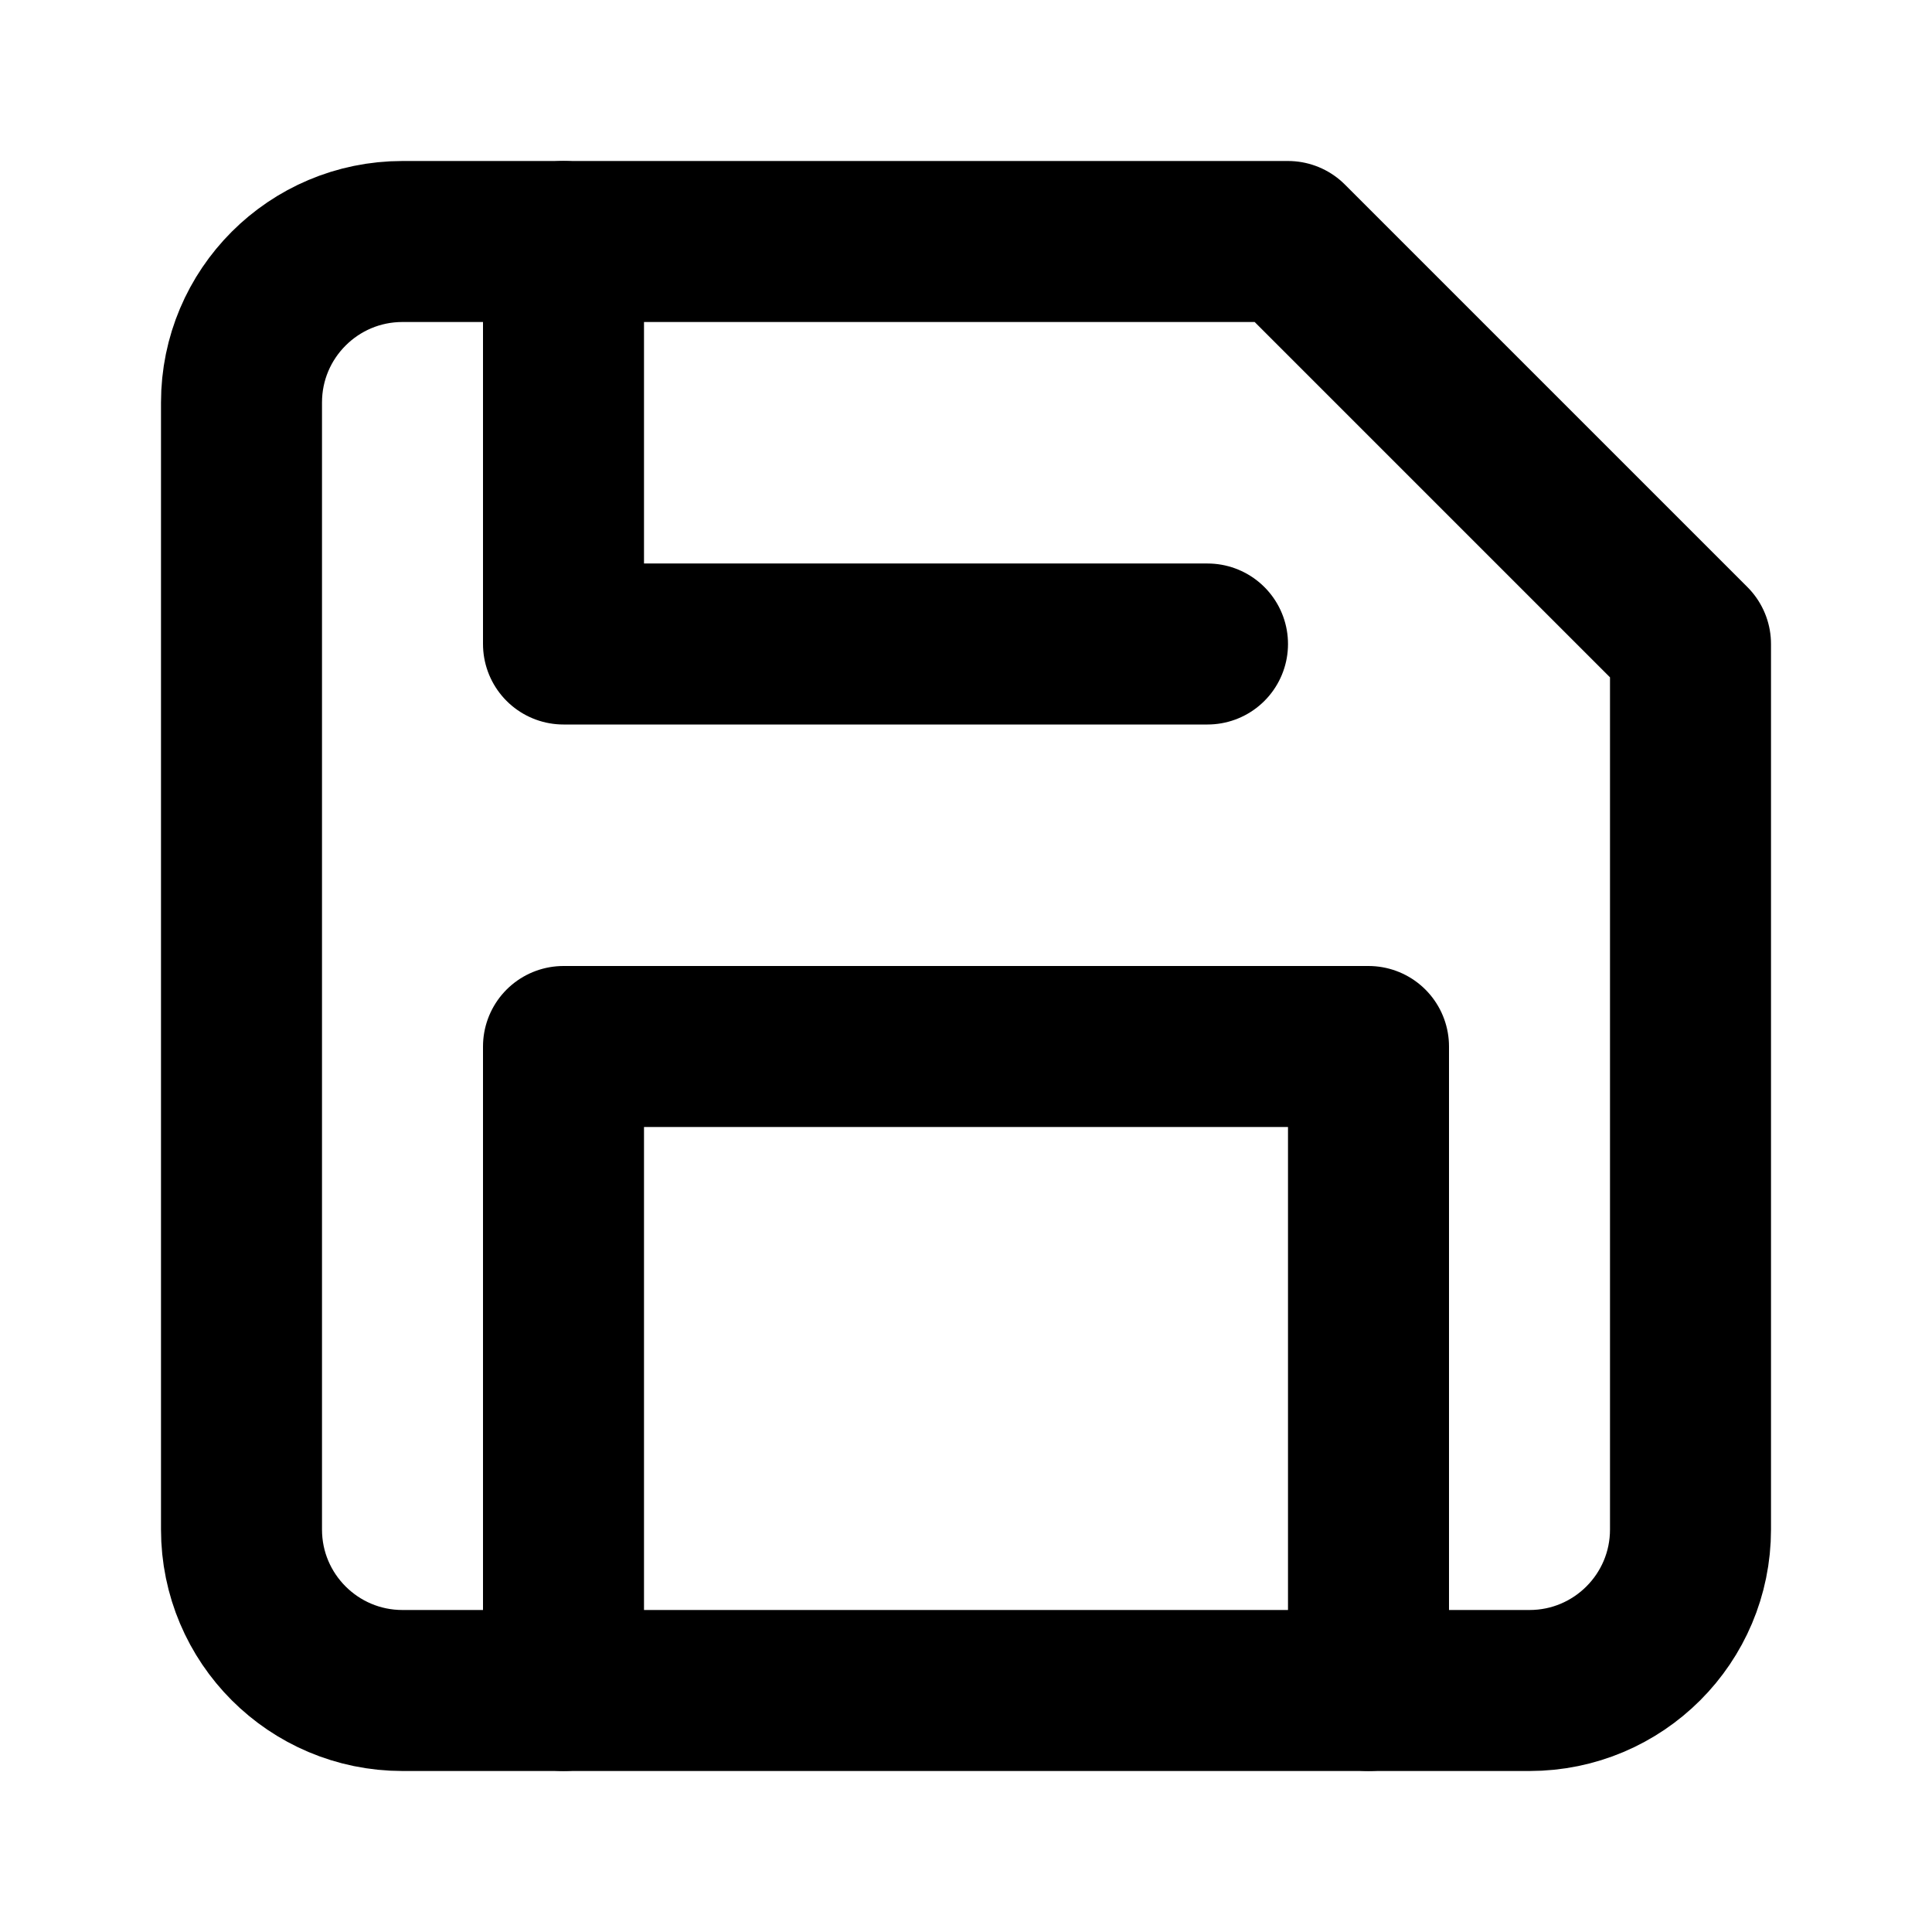
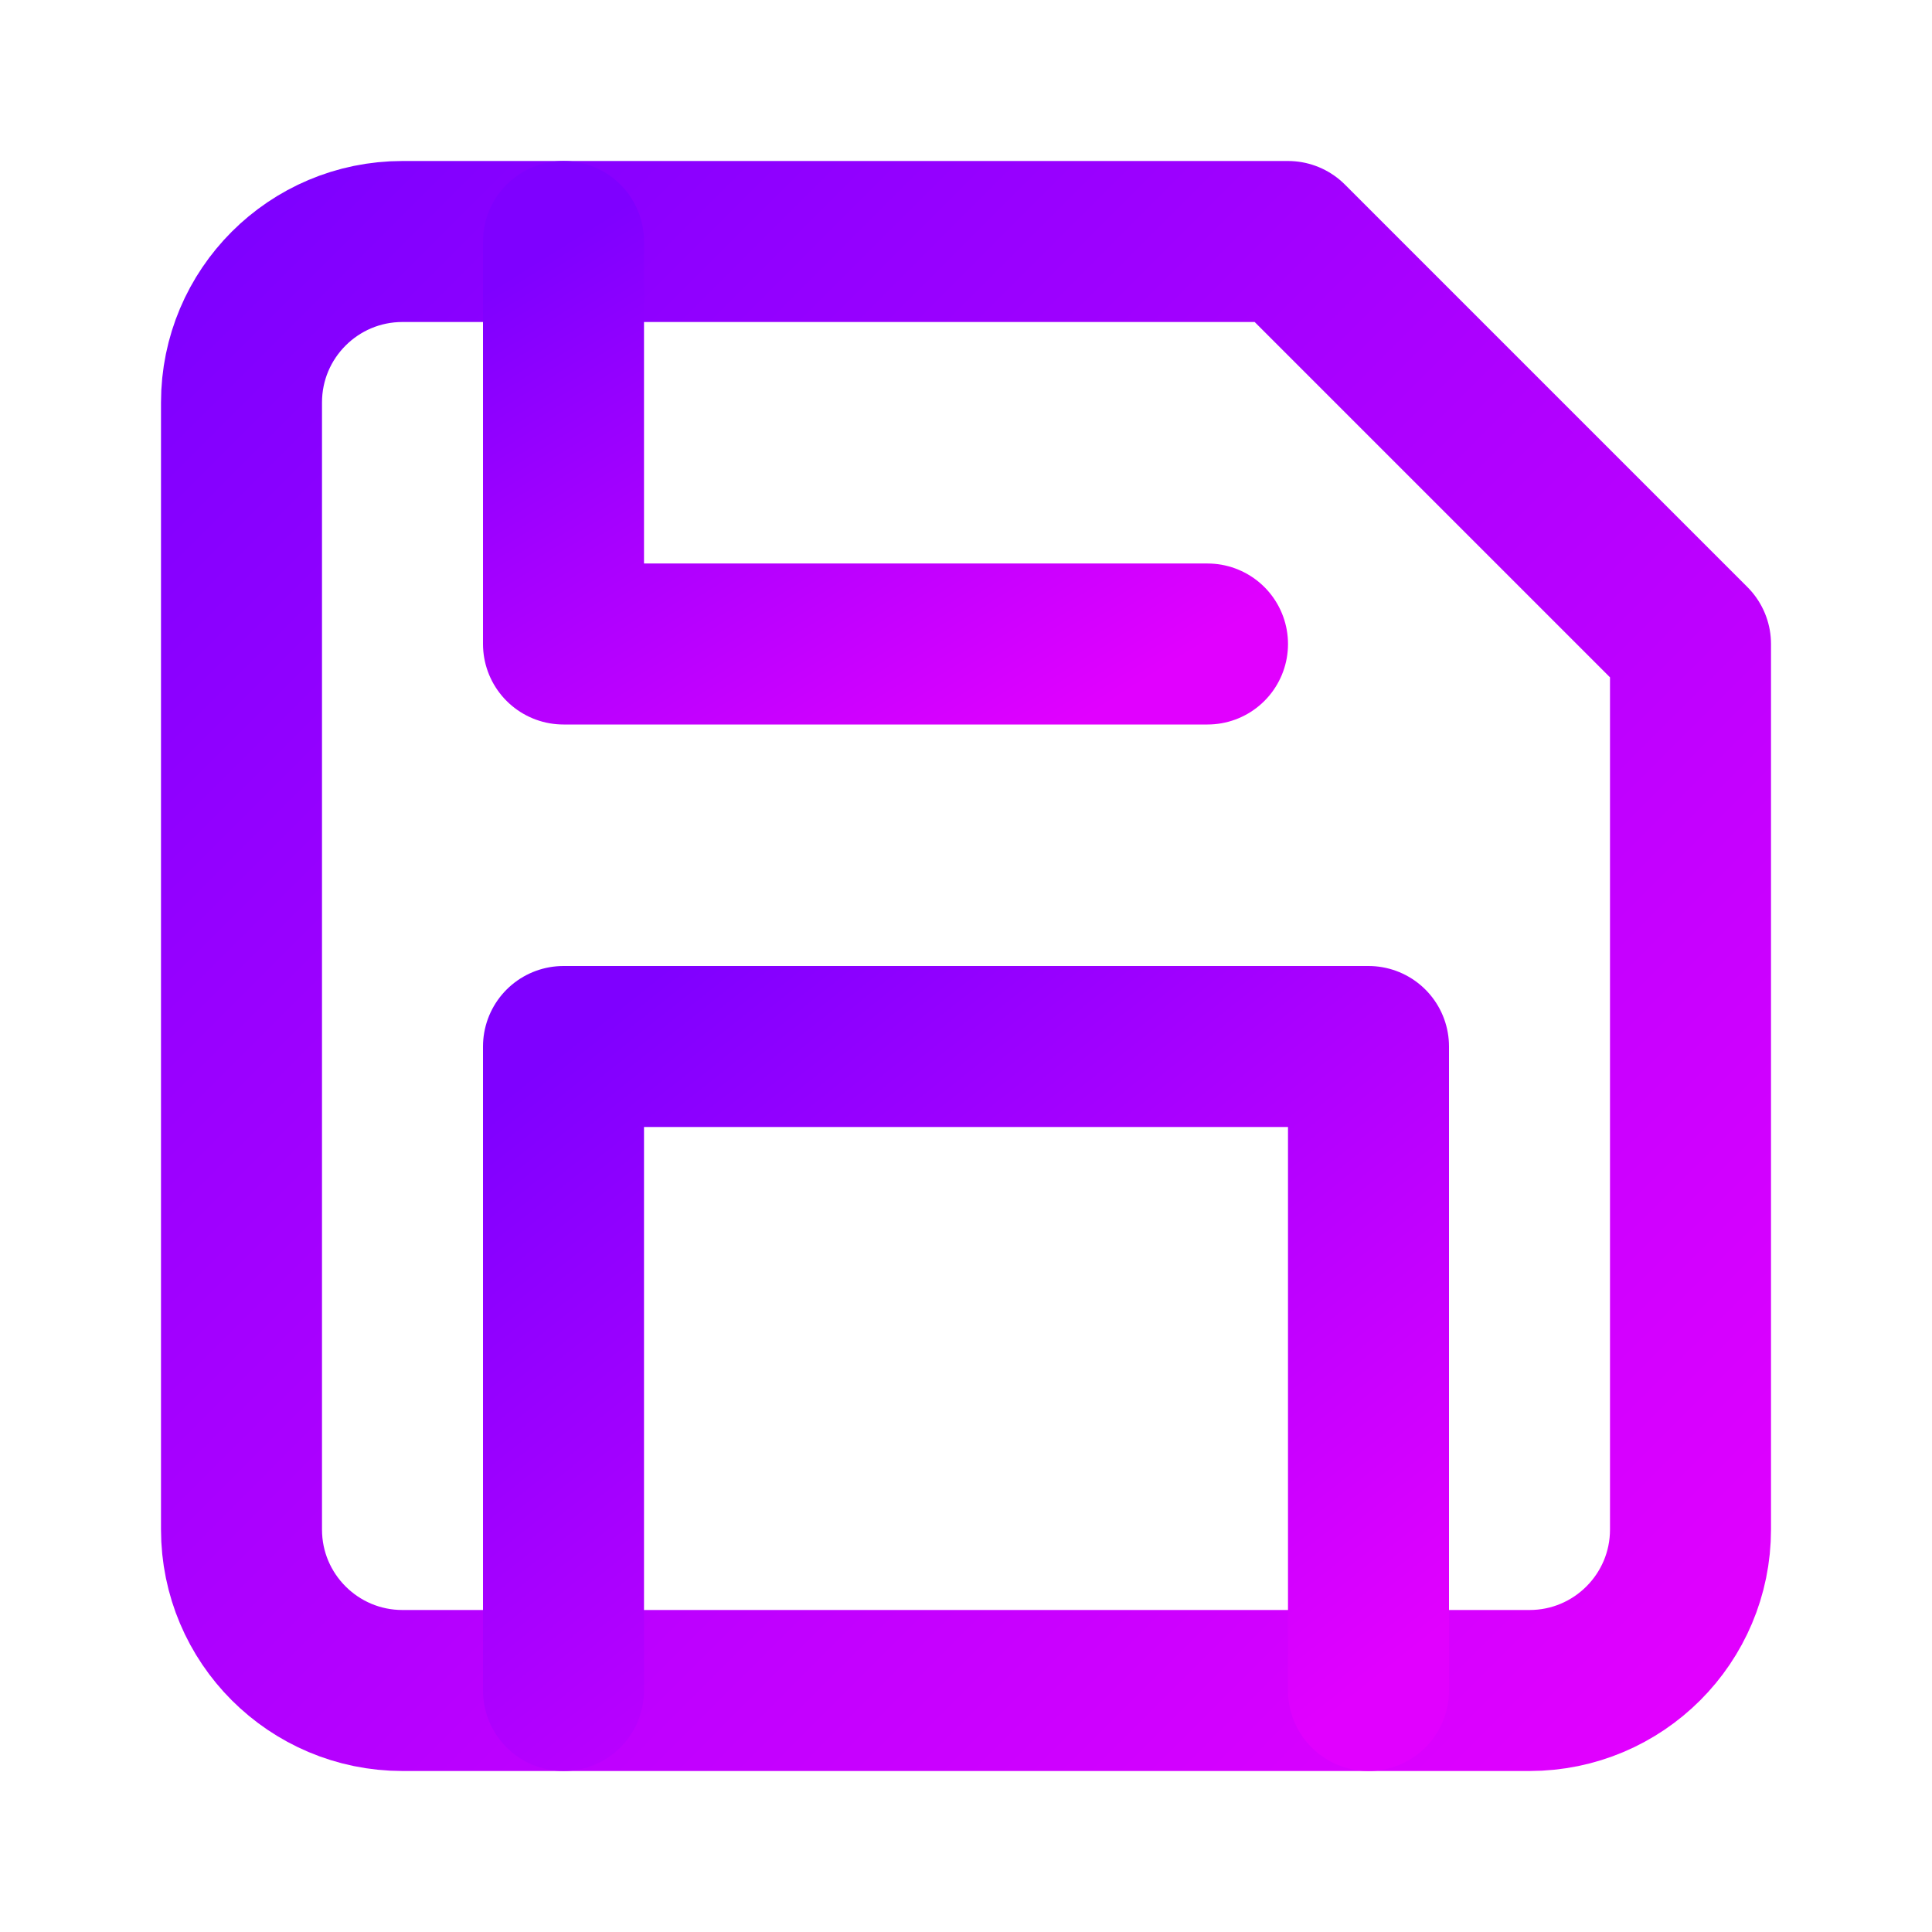
- <svg xmlns="http://www.w3.org/2000/svg" viewBox="0 0 24 24" fill="none" stroke="currentColor" stroke-width="2" stroke-linecap="round" stroke-linejoin="round">
+ <svg xmlns="http://www.w3.org/2000/svg" viewBox="0 0 24 24" fill="none" stroke="url(#grad_primary)" stroke-width="2" stroke-linecap="round" stroke-linejoin="round">
+   <defs>
+     <linearGradient id="grad_primary" x1="0%" y1="0%" x2="100%" y2="100%">
+       <stop offset="0%" stop-color="#7F00FF" />
+       <stop offset="100%" stop-color="#E100FF" />
+     </linearGradient>
+   </defs>
  <path d="M19 21H5a2 2 0 0 1-2-2V5a2 2 0 0 1 2-2h11l5 5v11a2 2 0 0 1-2 2z" />
  <polyline points="17 21 17 13 7 13 7 21" />
  <polyline points="7 3 7 8 15 8" />
</svg>
